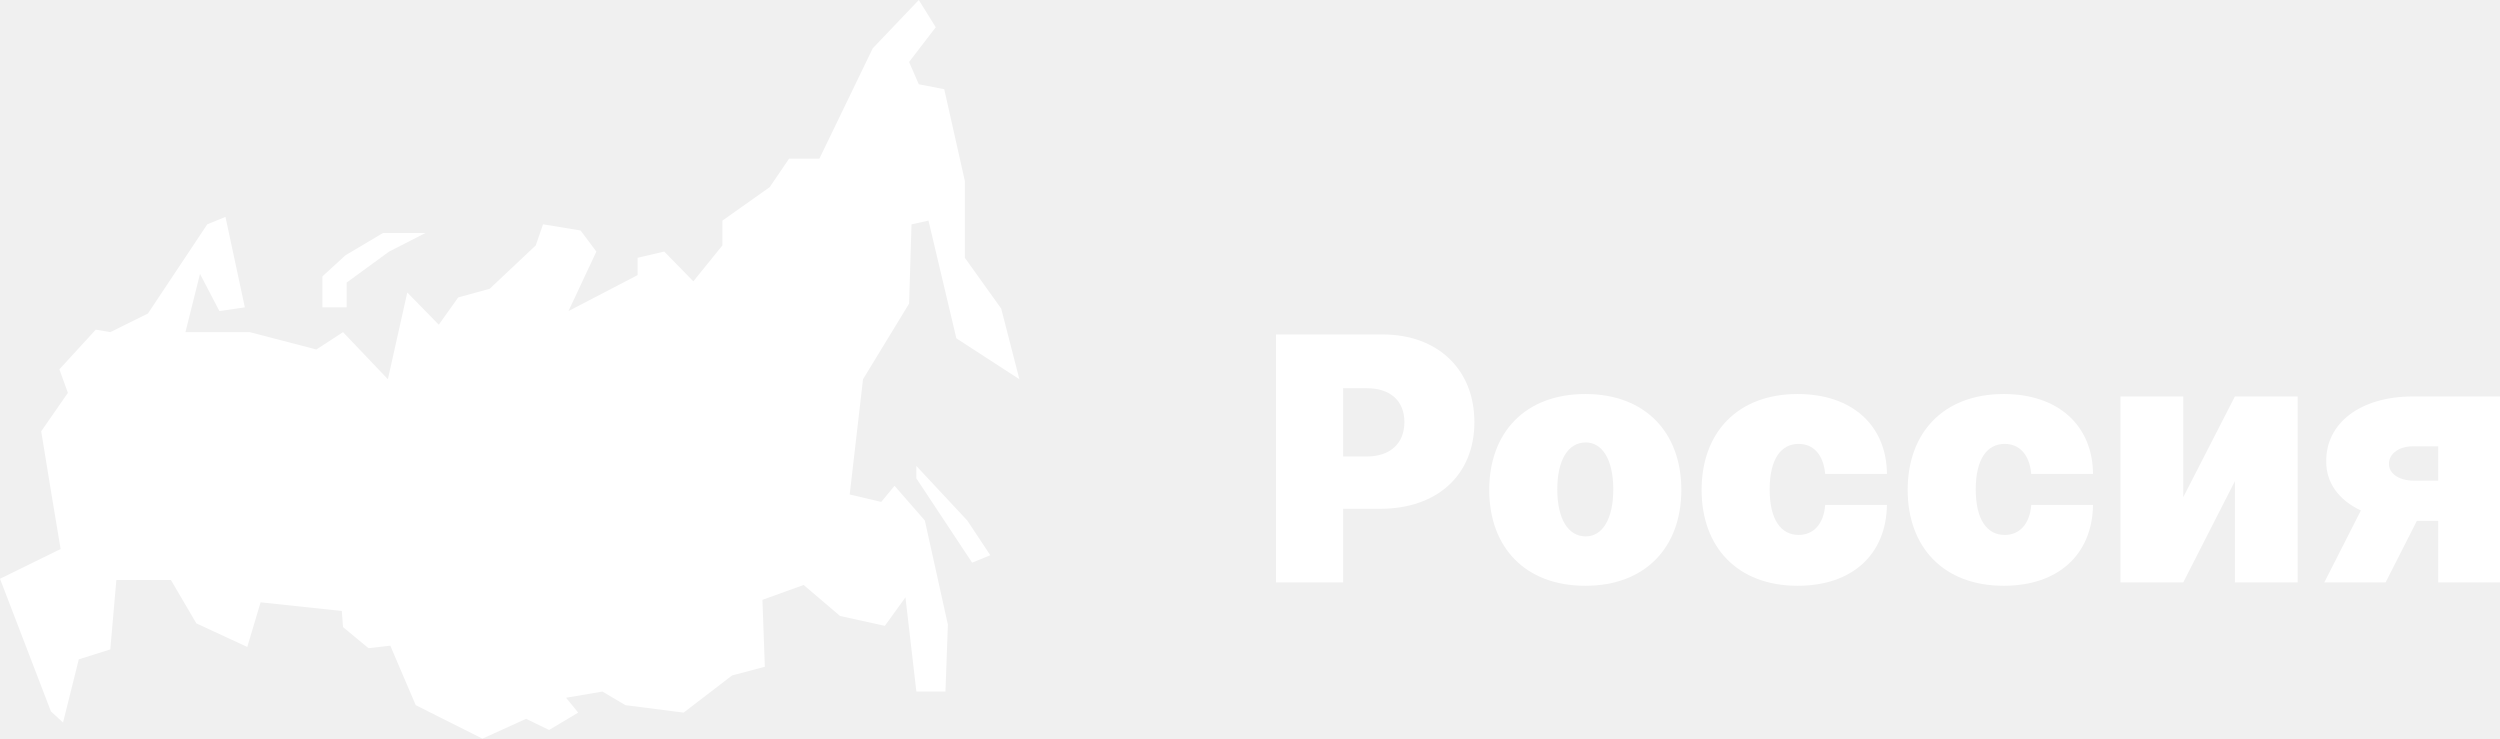
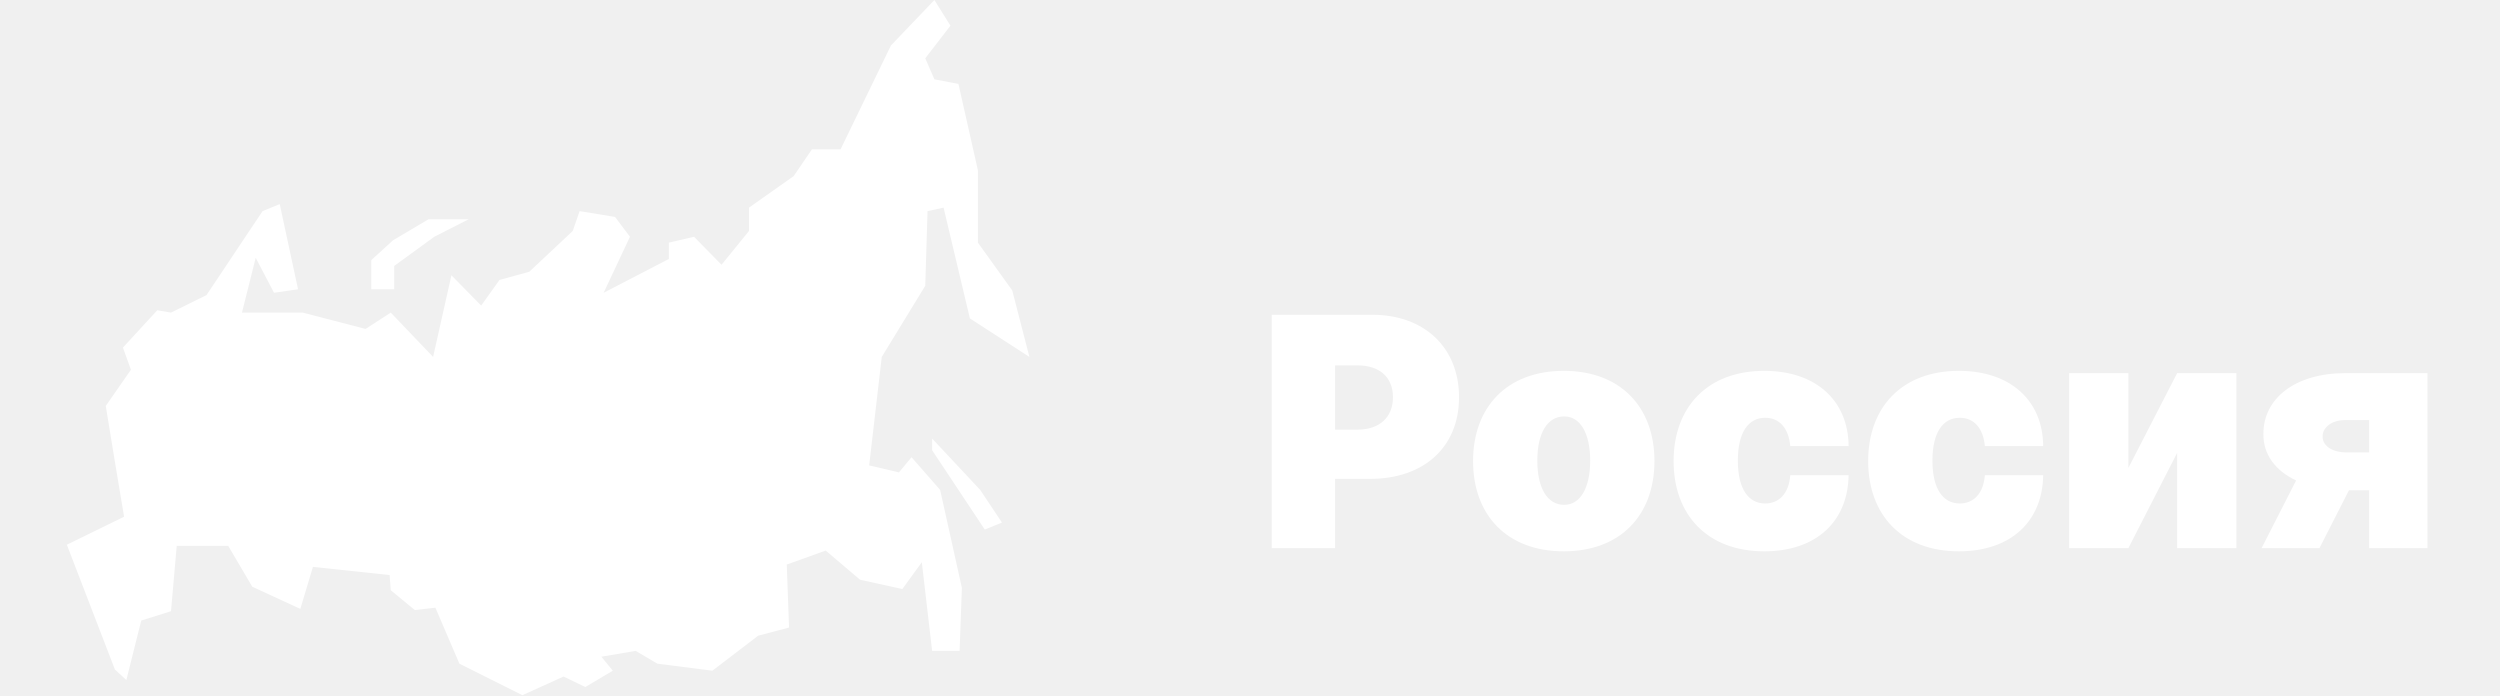
- <svg xmlns="http://www.w3.org/2000/svg" width="176" height="52" viewBox="0 0 176 52" fill="none">
-   <path d="M7.765 23.383L10.411 22.074L14.592 15.792L15.872 15.268L17.237 21.638L15.445 21.899L14.08 19.282L13.056 23.383H17.579L22.272 24.604L24.149 23.383L27.307 26.698L28.672 20.591L30.891 22.859L32.256 20.94L34.475 20.329L37.717 17.275L38.229 15.792L40.875 16.228L41.984 17.711L40.021 21.899L44.885 19.369V18.148L46.763 17.711L48.811 19.805L50.859 17.275V15.53L54.187 13.175L55.552 11.168H57.685L61.44 3.403L64.683 0L65.877 1.919L64 4.362L64.683 5.933L66.475 6.282L67.925 12.738V18.148L70.485 21.725L71.765 26.698L67.328 23.819L65.365 15.53L64.171 15.792L64 21.376L60.757 26.698L59.819 34.812L62.037 35.336L62.976 34.201L65.109 36.644L66.731 43.973L66.56 48.685H64.512L63.744 42.054L62.293 44.06L59.136 43.362L56.576 41.181L53.675 42.228L53.845 46.94L51.541 47.55L48.128 50.168L44.032 49.644L42.411 48.685L39.851 49.121L40.704 50.168L38.656 51.389L37.035 50.604L33.963 52L29.269 49.644L27.477 45.456L25.941 45.631L24.149 44.148L24.064 43.013L18.347 42.403L17.408 45.544L13.824 43.886L12.032 40.832H8.192L7.765 45.718L5.547 46.416L4.437 50.866L3.584 50.081L0 40.745L4.267 38.651L3.584 34.55L2.901 30.362L4.779 27.658L4.181 26L6.741 23.208L7.765 23.383ZM64.512 33.678L68.437 39.611L69.717 39.087L68.096 36.644L64.512 32.805V33.678ZM24.405 21.638V19.893L27.392 17.711L29.952 16.403H26.965L24.32 17.973L22.699 19.456V21.638H24.405Z" fill="white" />
-   <path d="M89.831 41H94.555V35.819H97.171C101.138 35.819 103.797 33.475 103.797 29.716C103.797 26 101.206 23.546 97.341 23.546H89.831V41ZM94.555 32.137V27.33H96.22C97.876 27.33 98.87 28.216 98.87 29.716C98.87 31.208 97.876 32.137 96.22 32.137H94.555Z" fill="white" />
-   <path d="M111.604 41.239C115.851 41.239 118.366 38.512 118.366 34.489C118.366 30.466 115.851 27.739 111.604 27.739C107.356 27.739 104.842 30.466 104.842 34.489C104.842 38.512 107.356 41.239 111.604 41.239ZM111.638 37.762C110.381 37.762 109.633 36.509 109.633 34.455C109.633 32.401 110.381 31.148 111.638 31.148C112.827 31.148 113.575 32.401 113.575 34.455C113.575 36.509 112.827 37.762 111.638 37.762Z" fill="white" />
-   <path d="M126.555 41.239C130.42 41.239 132.79 39.015 132.841 35.546H128.492C128.39 36.918 127.651 37.66 126.623 37.66C125.391 37.66 124.584 36.603 124.584 34.455C124.584 32.307 125.391 31.25 126.623 31.25C127.659 31.25 128.365 31.992 128.492 33.364H132.841C132.816 29.955 130.395 27.739 126.555 27.739C122.308 27.739 119.793 30.466 119.793 34.489C119.793 38.512 122.308 41.239 126.555 41.239Z" fill="white" />
-   <path d="M141.062 41.239C144.928 41.239 147.298 39.015 147.349 35.546H142.999C142.897 36.918 142.158 37.66 141.13 37.66C139.899 37.66 139.092 36.603 139.092 34.455C139.092 32.307 139.899 31.25 141.13 31.25C142.167 31.25 142.872 31.992 142.999 33.364H147.349C147.323 29.955 144.902 27.739 141.062 27.739C136.815 27.739 134.3 30.466 134.3 34.489C134.3 38.512 136.815 41.239 141.062 41.239Z" fill="white" />
-   <path d="M153.701 35V27.91H149.283V41H153.701L157.337 33.875V41H161.754V27.91H157.337L153.701 35Z" fill="white" />
-   <path d="M171.651 41H176V27.91H169.884C166.12 27.91 163.742 29.819 163.767 32.478C163.75 33.969 164.642 35.205 166.205 35.938L163.631 41H167.947L170.147 36.671H171.651V41ZM171.651 33.841H169.986C168.737 33.841 168.159 33.228 168.185 32.648C168.159 32.103 168.703 31.421 169.884 31.421H171.651V33.841Z" fill="white" />
+ <svg xmlns="http://www.w3.org/2000/svg" viewBox="-5 0 187 52" fill="none">
+   <style>
+ 
+ @keyframes translate-right {
+   0% {
+     transform: translateX(0px);
+   }
+   50% {
+     transform: translateX(5px);
+   }
+   100% {
+     transform: translateX(0px);
+   }
+ }
+ 
+ .translate-right {
+   animation: translate-right 5s ease-in infinite;
+ 
+ }
+ 
+ 
+ @keyframes translate-left {
+   0% {
+     transform: translateX(0px);
+   }
+   50% {
+     transform: translateX(-5px);
+   }
+   100% {
+     transform: translateX(0px);
+   }
+ }
+ 
+ .translate-left {
+   animation: translate-left 5s ease-in infinite;
+ }
+ 
+ </style>
+   <path class="translate-left" d="M7.791 23.383L10.445 22.074L14.64 15.792L15.924 15.268L17.294 21.638L15.496 21.899L14.126 19.282L13.099 23.383H17.636L22.345 24.604L24.228 23.383L27.396 26.698L28.766 20.591L30.992 22.859L32.361 20.94L34.587 20.329L37.841 17.275L38.354 15.792L41.008 16.228L42.121 17.711L40.152 21.899L45.032 19.369V18.148L46.916 17.711L48.97 19.805L51.025 17.275V15.53L54.364 13.175L55.734 11.168H57.874L61.641 3.403L64.894 0L66.093 1.919L64.209 4.362L64.894 5.933L66.692 6.282L68.147 12.738V18.148L70.716 21.725L72 26.698L67.548 23.819L65.579 15.53L64.38 15.792L64.209 21.376L60.956 26.698L60.014 34.812L62.24 35.336L63.182 34.201L65.322 36.644L66.949 43.973L66.778 48.685H64.723L63.952 42.054L62.497 44.06L59.329 43.362L56.761 41.181L53.85 42.228L54.021 46.94L51.71 47.55L48.285 50.168L44.176 49.644L42.549 48.685L39.981 49.121L40.837 50.168L38.782 51.389L37.156 50.604L34.074 52L29.365 49.644L27.567 45.456L26.026 45.631L24.228 44.148L24.143 43.013L18.407 42.403L17.465 45.544L13.869 43.886L12.071 40.832H8.219L7.791 45.718L5.565 46.416L4.452 50.866L3.596 50.081L0 40.745L4.281 38.651L3.596 34.55L2.911 30.362L4.794 27.658L4.195 26L6.763 23.208L7.791 23.383ZM64.723 33.678L68.661 39.611L69.945 39.087L68.319 36.644L64.723 32.805V33.678ZM24.485 21.638V19.893L27.482 17.711L30.05 16.403H27.053L24.399 17.973L22.773 19.456V21.638H24.485Z" fill="white">
+   </path>
+   <g class="translate-right">
+     <path d="M90.125 41H94.864V35.819H97.489C101.469 35.819 104.136 33.475 104.136 29.716C104.136 26 101.537 23.546 97.659 23.546H90.125V41ZM94.864 32.137V27.33H96.534C98.196 27.33 99.193 28.216 99.193 29.716C99.193 31.208 98.196 32.137 96.534 32.137H94.864Z" fill="white">
+   </path>
+     <path d="M111.969 41.239C116.23 41.239 118.753 38.512 118.753 34.489C118.753 30.466 116.23 27.739 111.969 27.739C107.707 27.739 105.185 30.466 105.185 34.489C105.185 38.512 107.707 41.239 111.969 41.239ZM112.003 37.762C110.741 37.762 109.991 36.509 109.991 34.455C109.991 32.401 110.741 31.148 112.003 31.148C113.196 31.148 113.946 32.401 113.946 34.455C113.946 36.509 113.196 37.762 112.003 37.762Z" fill="white">
+   </path>
+     <path d="M126.969 41.239C130.847 41.239 133.224 39.015 133.276 35.546H128.912C128.81 36.918 128.068 37.66 127.037 37.66C125.801 37.66 124.991 36.603 124.991 34.455C124.991 32.307 125.801 31.25 127.037 31.25C128.077 31.25 128.784 31.992 128.912 33.364H133.276C133.25 29.955 130.821 27.739 126.969 27.739C122.707 27.739 120.185 30.466 120.185 34.489C120.185 38.512 122.707 41.239 126.969 41.239Z" fill="white">
+   </path>
+     <path d="M141.523 41.239C145.401 41.239 147.779 39.015 147.83 35.546H143.467C143.364 36.918 142.623 37.66 141.592 37.66C140.356 37.66 139.546 36.603 139.546 34.455C139.546 32.307 140.356 31.25 141.592 31.25C142.631 31.25 143.339 31.992 143.467 33.364H147.83C147.805 29.955 145.376 27.739 141.523 27.739C137.262 27.739 134.739 30.466 134.739 34.489C134.739 38.512 137.262 41.239 141.523 41.239Z" fill="white">
+   </path>
+     <path d="M154.203 35V27.91H149.771V41H154.203L157.851 33.875V41H162.283V27.91H157.851L154.203 35Z" fill="white">
+   </path>
+     <path d="M172.212 41H176.575V27.91H170.439C166.663 27.91 164.277 29.819 164.303 32.478C164.286 33.969 165.18 35.205 166.749 35.938L164.166 41H168.496L170.703 36.671H172.212V41ZM172.212 33.841H170.541C169.288 33.841 168.709 33.228 168.734 32.648C168.709 32.103 169.254 31.421 170.439 31.421H172.212V33.841Z" fill="white">
+   </path>
+   </g>
</svg>
